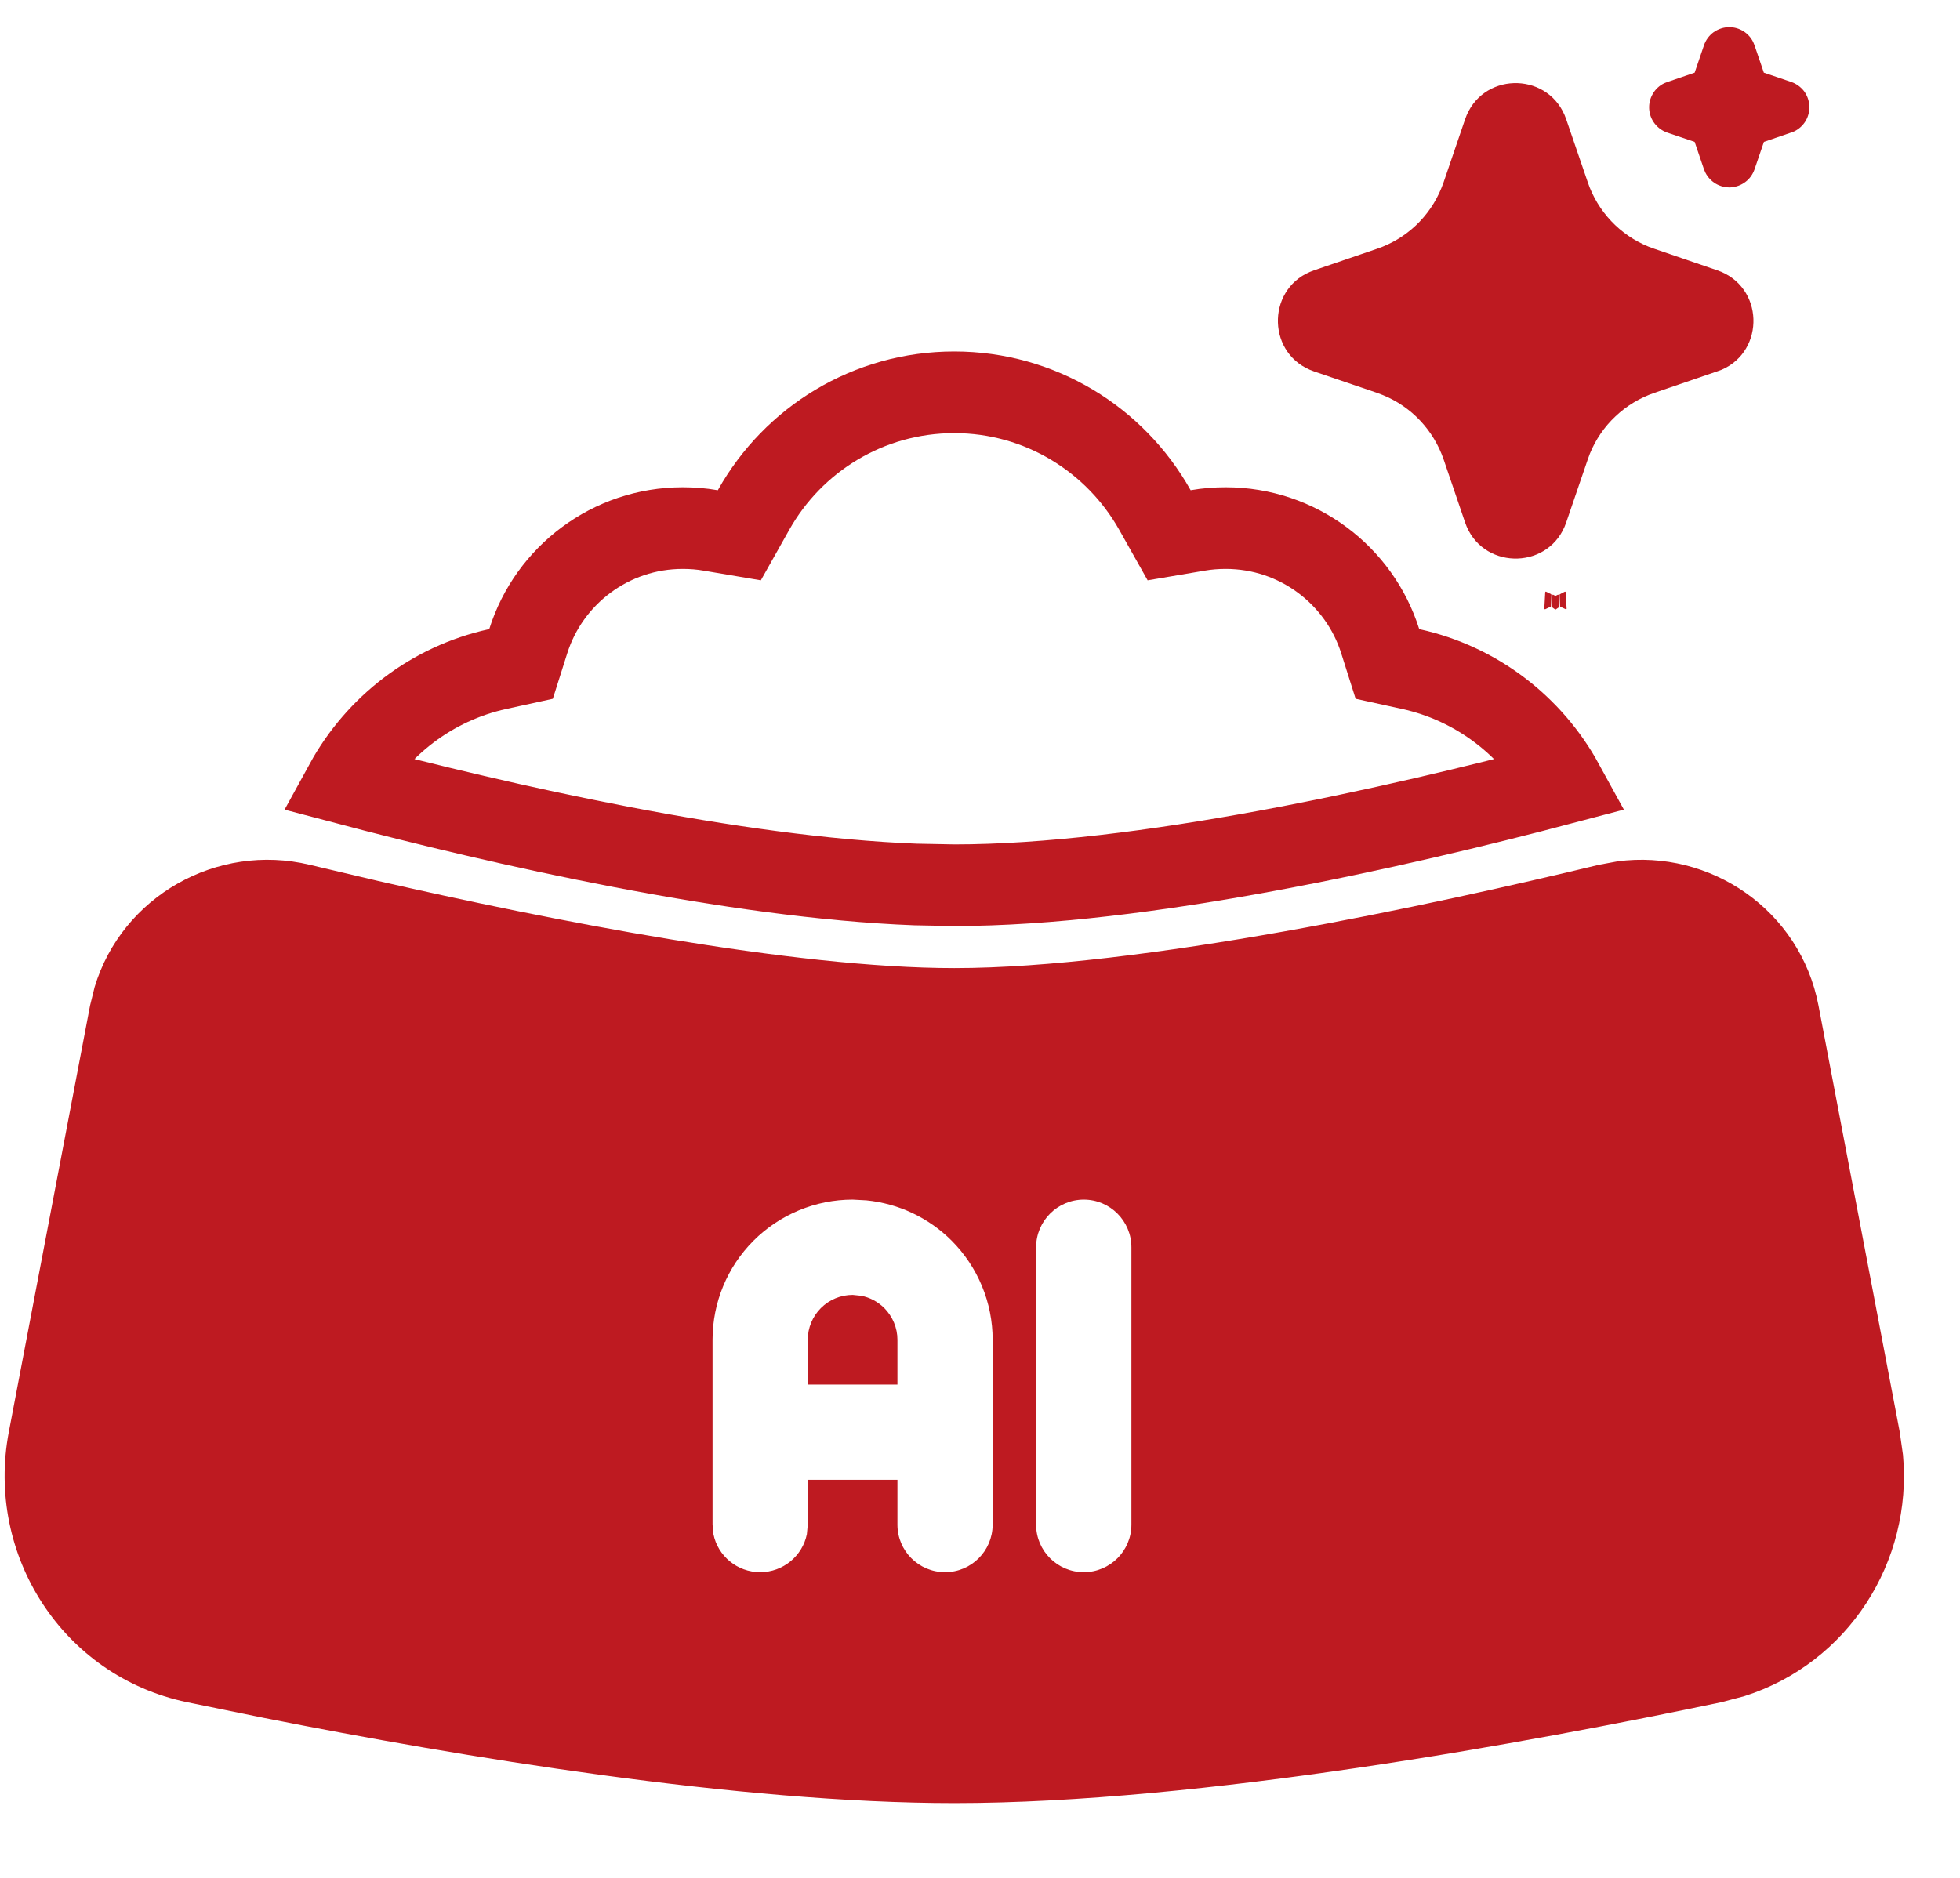
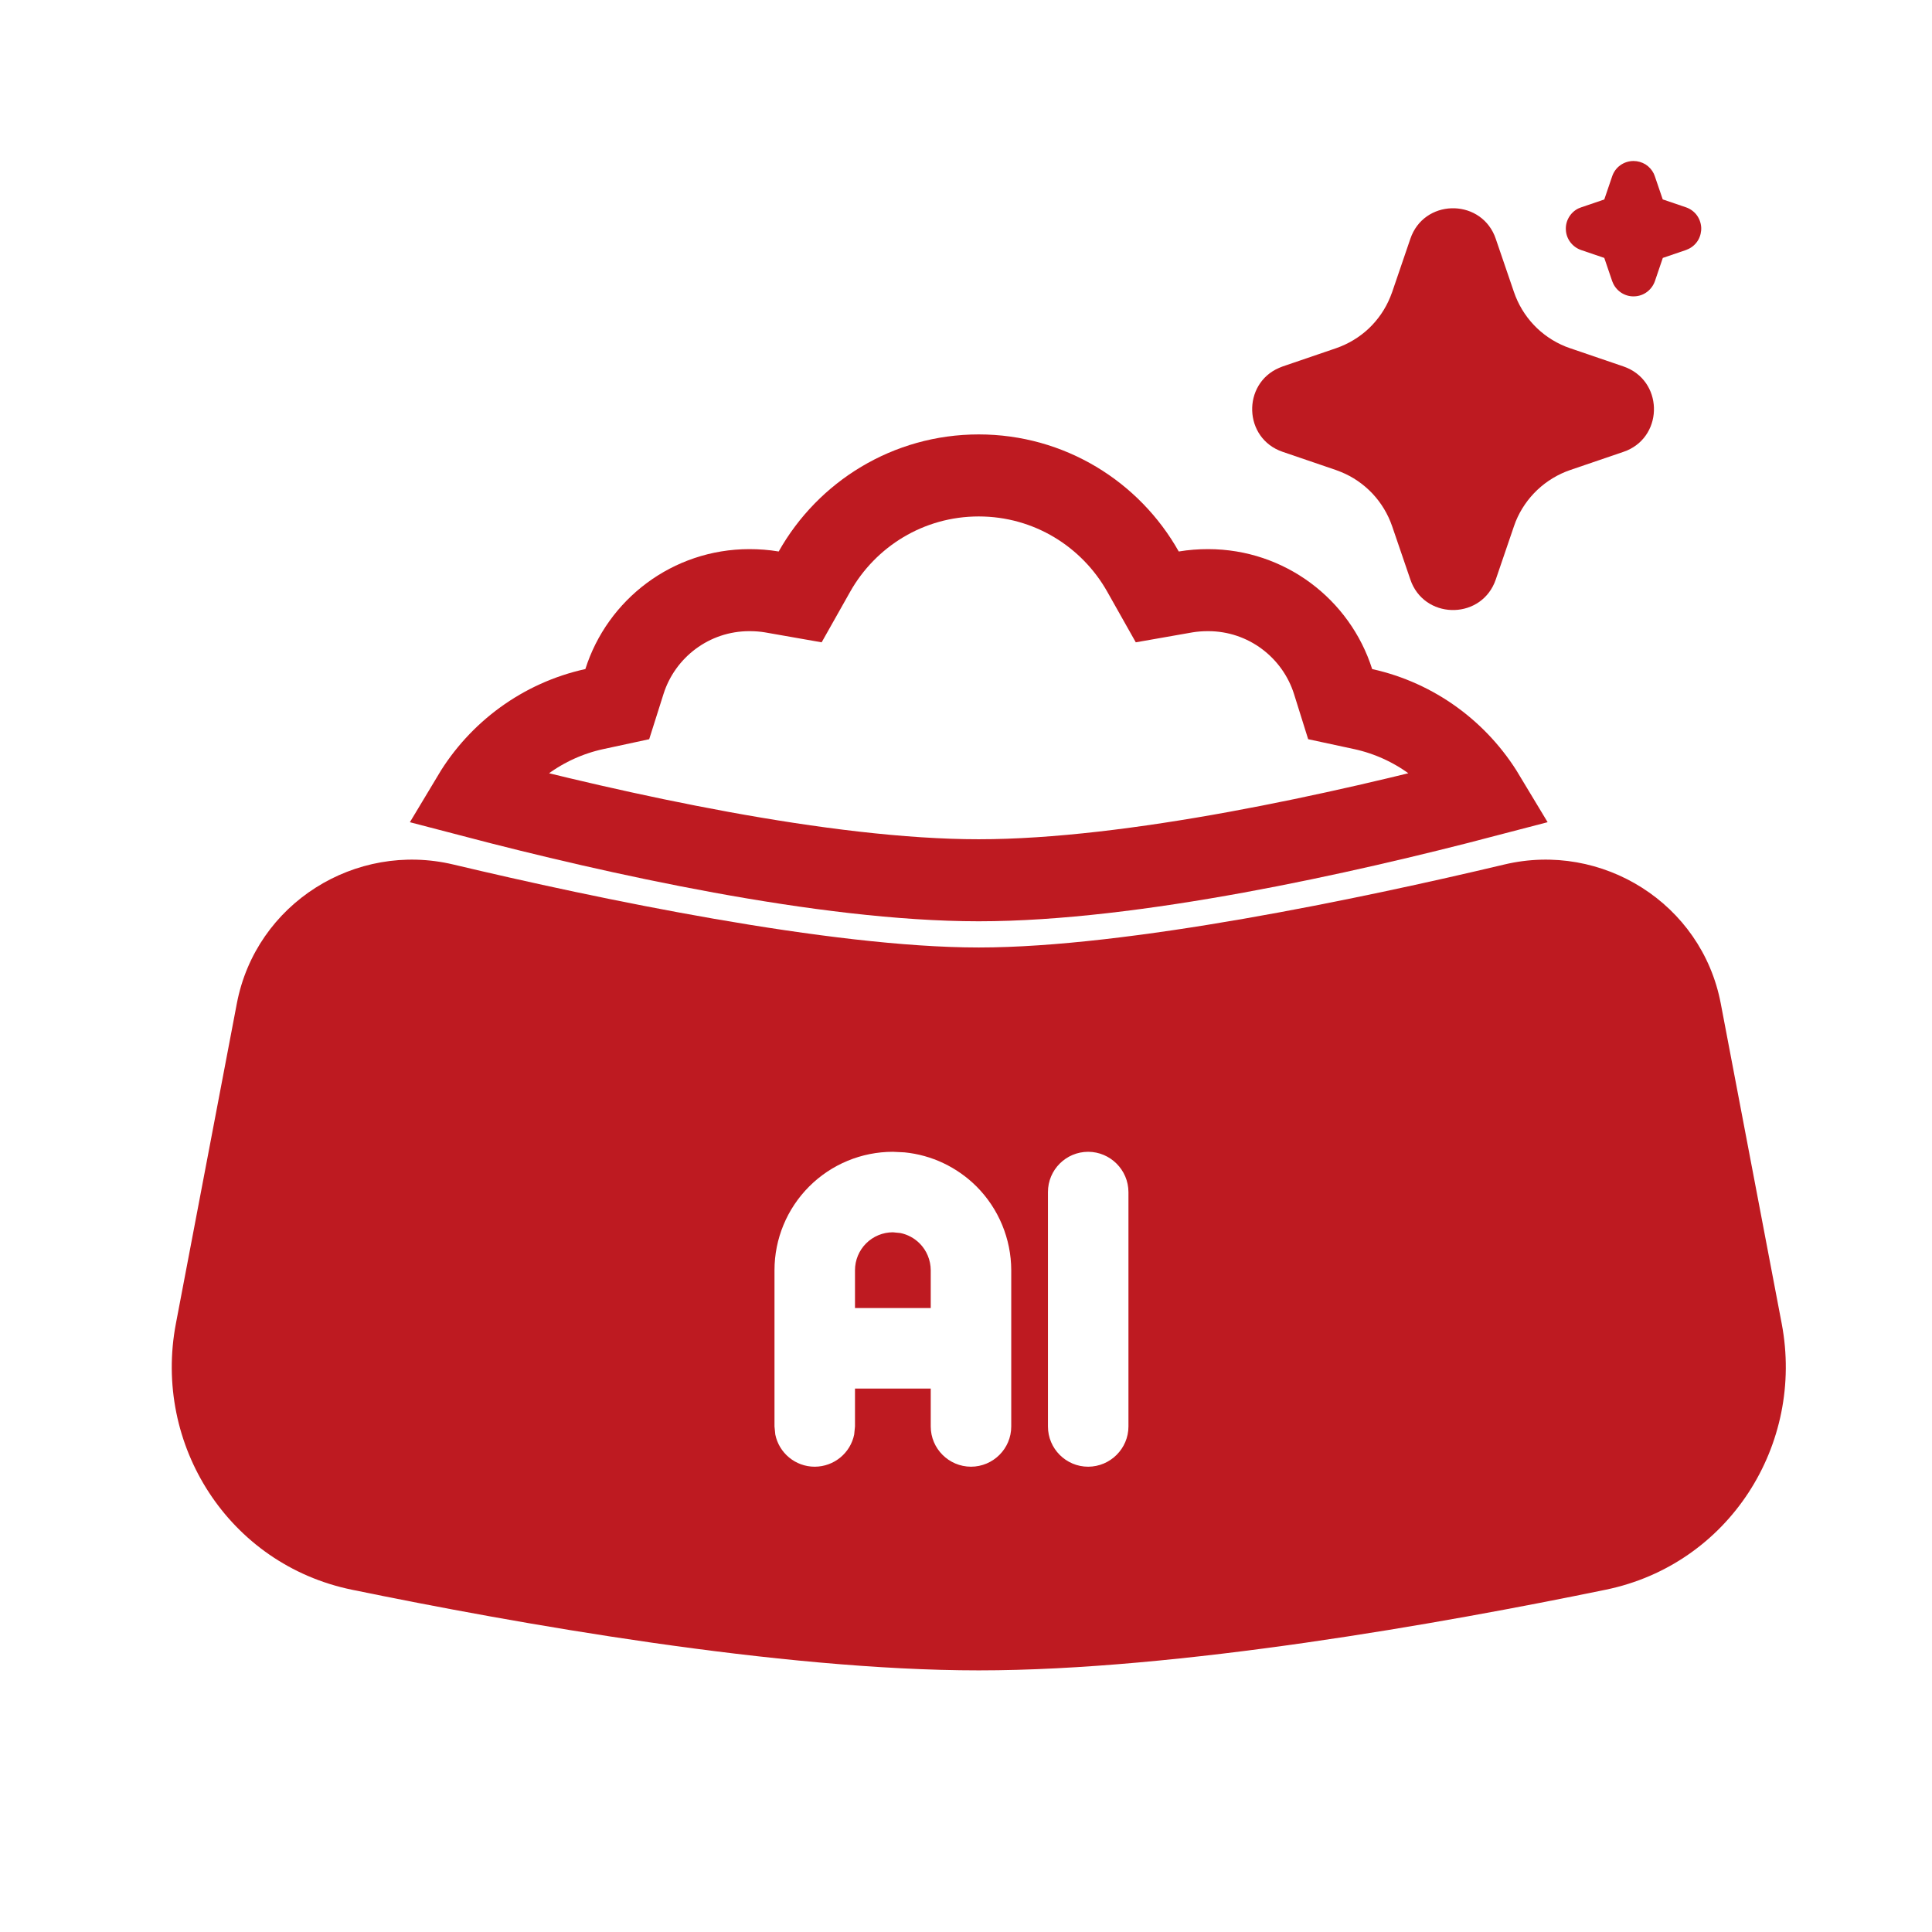
- <svg xmlns="http://www.w3.org/2000/svg" width="24" height="23" viewBox="0 0 24 23" fill="none">
-   <g id="Group 632547">
-     <g id="Group">
-       <path id="Vector" d="M19.079 7.284L19.076 7.284L19.052 7.296L19.046 7.297L19.041 7.296L19.018 7.284C19.015 7.283 19.012 7.284 19.01 7.286L19.009 7.289L19.003 7.429L19.005 7.436L19.008 7.44L19.042 7.464L19.047 7.465L19.051 7.464L19.085 7.44L19.089 7.435L19.09 7.429L19.085 7.289C19.084 7.286 19.082 7.284 19.079 7.284ZM19.166 7.247L19.161 7.247L19.101 7.278L19.098 7.281L19.097 7.285L19.103 7.425L19.104 7.429L19.107 7.432L19.173 7.462C19.177 7.463 19.18 7.462 19.182 7.459L19.183 7.455L19.172 7.254C19.171 7.25 19.169 7.247 19.166 7.247ZM18.932 7.247C18.931 7.246 18.929 7.246 18.927 7.246C18.926 7.247 18.924 7.248 18.923 7.249L18.921 7.254L18.91 7.455C18.91 7.458 18.912 7.461 18.916 7.462L18.921 7.462L18.986 7.431L18.99 7.429L18.991 7.425L18.997 7.285L18.995 7.281L18.992 7.277L18.932 7.247Z" fill="#BE1A21" />
-       <path id="Vector_2" d="M17.94 1.461C18.136 0.888 18.926 0.871 19.158 1.409L19.178 1.461L19.442 2.232C19.502 2.409 19.6 2.571 19.728 2.707C19.856 2.843 20.012 2.95 20.186 3.021L20.257 3.047L21.028 3.311C21.6 3.506 21.618 4.297 21.081 4.529L21.028 4.548L20.257 4.812C20.08 4.873 19.918 4.97 19.782 5.099C19.645 5.227 19.539 5.383 19.468 5.556L19.442 5.627L19.178 6.399C18.983 6.971 18.192 6.988 17.96 6.451L17.94 6.399L17.677 5.627C17.616 5.45 17.518 5.288 17.39 5.152C17.262 5.016 17.106 4.909 16.933 4.839L16.862 4.812L16.09 4.549C15.518 4.353 15.501 3.563 16.038 3.331L16.09 3.311L16.862 3.047C17.039 2.987 17.201 2.889 17.337 2.761C17.473 2.632 17.58 2.476 17.65 2.303L17.677 2.232L17.94 1.461ZM21.175 0.333C21.236 0.333 21.296 0.35 21.348 0.383C21.4 0.415 21.441 0.461 21.468 0.516L21.484 0.555L21.598 0.89L21.934 1.004C21.995 1.025 22.049 1.064 22.089 1.115C22.128 1.167 22.151 1.229 22.155 1.293C22.159 1.358 22.144 1.422 22.112 1.478C22.079 1.534 22.031 1.579 21.973 1.608L21.934 1.623L21.599 1.738L21.484 2.074C21.463 2.135 21.425 2.189 21.373 2.228C21.322 2.267 21.26 2.29 21.195 2.295C21.131 2.299 21.067 2.283 21.011 2.251C20.955 2.218 20.91 2.17 20.881 2.112L20.865 2.074L20.751 1.738L20.415 1.624C20.354 1.603 20.3 1.564 20.261 1.513C20.221 1.462 20.198 1.4 20.194 1.335C20.19 1.27 20.205 1.206 20.238 1.15C20.27 1.094 20.318 1.049 20.377 1.02L20.415 1.005L20.751 0.89L20.865 0.555C20.887 0.49 20.929 0.434 20.984 0.394C21.04 0.355 21.106 0.333 21.175 0.333Z" fill="#BE1A21" />
-     </g>
-     <path id="Subtract" d="M11.685 4.805C12.738 4.805 13.656 5.384 14.14 6.243L14.316 6.556L14.67 6.496C14.779 6.477 14.892 6.468 15.009 6.468C15.894 6.468 16.646 7.048 16.9 7.851L16.989 8.132L17.276 8.195C18.08 8.371 18.754 8.893 19.139 9.596C17.083 10.139 13.975 10.842 11.685 10.842L11.211 10.833C8.98 10.748 6.148 10.102 4.23 9.596C4.615 8.893 5.289 8.371 6.092 8.195L6.38 8.132L6.469 7.851C6.723 7.048 7.475 6.468 8.36 6.468C8.477 6.468 8.589 6.477 8.698 6.496L9.053 6.556L9.229 6.243C9.712 5.384 10.631 4.805 11.685 4.805Z" stroke="#BE1A21" strokeWidth="1.019" />
-     <g id="Group 632546">
-       <path id="Exclude" d="M19.805 10.55C20.942 10.398 22.044 11.147 22.267 12.315L23.262 17.538L23.302 17.82C23.421 19.131 22.629 20.37 21.36 20.774L21.08 20.848C18.733 21.341 14.701 22.084 11.685 22.084C9.046 22.084 5.629 21.515 3.244 21.043L2.289 20.848C0.764 20.528 -0.179 19.043 0.108 17.538L1.103 12.315L1.159 12.088C1.495 10.978 2.656 10.319 3.793 10.592L4.627 10.789C6.715 11.267 9.703 11.857 11.685 11.857C13.95 11.857 17.531 11.086 19.578 10.592L19.805 10.55ZM10.441 14.693C9.986 14.693 9.549 14.874 9.227 15.196C8.905 15.518 8.725 15.954 8.725 16.409V18.674L8.736 18.791C8.79 19.056 9.026 19.256 9.308 19.256C9.59 19.256 9.826 19.056 9.88 18.791L9.891 18.674V18.124H10.989V18.674C10.989 18.995 11.25 19.256 11.572 19.256C11.894 19.256 12.154 18.995 12.155 18.674V16.409C12.155 15.954 11.974 15.518 11.653 15.196C11.371 14.914 11.002 14.741 10.609 14.702L10.441 14.693ZM13.271 14.693C12.949 14.693 12.687 14.955 12.687 15.277V18.674C12.687 18.995 12.949 19.256 13.271 19.256C13.592 19.256 13.854 18.995 13.854 18.674V15.277C13.854 14.955 13.593 14.693 13.271 14.693ZM10.547 15.871C10.653 15.892 10.75 15.944 10.828 16.021C10.93 16.124 10.989 16.264 10.989 16.409V16.958H9.891V16.409C9.891 16.264 9.949 16.124 10.052 16.021C10.155 15.918 10.295 15.86 10.441 15.86L10.547 15.871Z" fill="#BE1A21" />
-     </g>
-   </g>
+ <svg xmlns="http://www.w3.org/2000/svg" width="24" height="24" viewBox="0 0 24 24" fill="none">
+   <path d="M17.52 2.966C17.687 2.476 18.365 2.461 18.564 2.922L18.581 2.967L18.807 3.628C18.859 3.78 18.942 3.918 19.052 4.035C19.162 4.152 19.296 4.243 19.445 4.304L19.505 4.326L20.167 4.552C20.657 4.72 20.672 5.397 20.212 5.596L20.167 5.613L19.505 5.839C19.354 5.891 19.215 5.975 19.098 6.085C18.982 6.195 18.89 6.328 18.829 6.477L18.807 6.537L18.581 7.199C18.413 7.689 17.736 7.704 17.537 7.244L17.52 7.199L17.294 6.538C17.242 6.386 17.158 6.247 17.048 6.13C16.938 6.014 16.805 5.922 16.656 5.862L16.596 5.839L15.934 5.613C15.444 5.446 15.429 4.768 15.889 4.57L15.934 4.552L16.596 4.326C16.747 4.274 16.886 4.191 17.003 4.081C17.119 3.971 17.211 3.837 17.271 3.688L17.294 3.628L17.52 2.966ZM20.292 2C20.345 2 20.396 2.015 20.441 2.042C20.485 2.07 20.521 2.11 20.544 2.157L20.557 2.19L20.655 2.477L20.943 2.575C20.996 2.593 21.042 2.626 21.076 2.67C21.109 2.714 21.129 2.767 21.133 2.823C21.136 2.878 21.123 2.933 21.096 2.981C21.068 3.029 21.026 3.068 20.976 3.092L20.943 3.106L20.656 3.204L20.558 3.492C20.54 3.544 20.507 3.59 20.463 3.624C20.419 3.658 20.366 3.678 20.31 3.681C20.255 3.685 20.2 3.672 20.152 3.644C20.104 3.616 20.065 3.574 20.041 3.525L20.027 3.492L19.929 3.204L19.641 3.106C19.589 3.088 19.543 3.055 19.509 3.011C19.475 2.967 19.455 2.914 19.452 2.859C19.448 2.803 19.461 2.748 19.489 2.7C19.517 2.652 19.558 2.613 19.608 2.589L19.641 2.576L19.929 2.478L20.027 2.19C20.046 2.134 20.081 2.086 20.129 2.052C20.177 2.018 20.234 2 20.292 2Z" fill="#BE1A21" />
+   <path d="M12.158 5.906C13.034 5.906 13.797 6.387 14.199 7.101L14.376 7.415L14.729 7.353C14.819 7.338 14.912 7.331 15.008 7.331C15.734 7.331 16.351 7.807 16.56 8.466L16.648 8.747L16.936 8.809C17.572 8.949 18.111 9.349 18.438 9.893C16.677 10.354 14.078 10.935 12.158 10.935C10.238 10.935 7.639 10.354 5.878 9.893C6.204 9.349 6.744 8.949 7.38 8.809L7.668 8.747L7.757 8.466C7.966 7.807 8.582 7.331 9.309 7.331C9.404 7.331 9.498 7.338 9.587 7.353L9.94 7.415L10.117 7.101C10.519 6.387 11.283 5.906 12.158 5.906Z" stroke="#BE1A21" stroke-width="1.019" />
+   <path d="M18.688 10.739C19.899 10.451 21.139 11.22 21.376 12.466L22.133 16.442C22.419 17.947 21.477 19.433 19.947 19.748C17.91 20.167 14.64 20.75 12.159 20.75C9.679 20.75 6.409 20.167 4.371 19.748C2.841 19.433 1.898 17.947 2.185 16.442L2.942 12.466C3.18 11.22 4.418 10.451 5.63 10.739C7.418 11.164 10.311 11.77 12.159 11.77C14.008 11.77 16.9 11.164 18.688 10.739ZM11.092 14.308C10.702 14.308 10.328 14.463 10.052 14.739C9.776 15.015 9.621 15.389 9.621 15.779V17.72L9.631 17.82C9.677 18.048 9.879 18.22 10.121 18.22C10.363 18.219 10.565 18.048 10.611 17.82L10.621 17.72V17.249H11.562V17.72C11.562 17.995 11.786 18.219 12.062 18.22C12.338 18.219 12.562 17.996 12.562 17.72V15.779C12.561 15.389 12.406 15.015 12.131 14.739C11.889 14.498 11.573 14.348 11.236 14.315L11.092 14.308ZM13.518 14.308C13.242 14.308 13.018 14.532 13.018 14.808V17.72C13.018 17.996 13.242 18.22 13.518 18.22C13.793 18.219 14.018 17.995 14.018 17.72V14.808C14.017 14.533 13.793 14.309 13.518 14.308ZM11.184 15.317C11.274 15.335 11.358 15.38 11.424 15.446C11.512 15.534 11.561 15.654 11.562 15.779V16.249H10.621V15.779C10.621 15.654 10.671 15.534 10.759 15.446C10.847 15.358 10.967 15.308 11.092 15.308L11.184 15.317Z" fill="#BE1A21" />
</svg>
